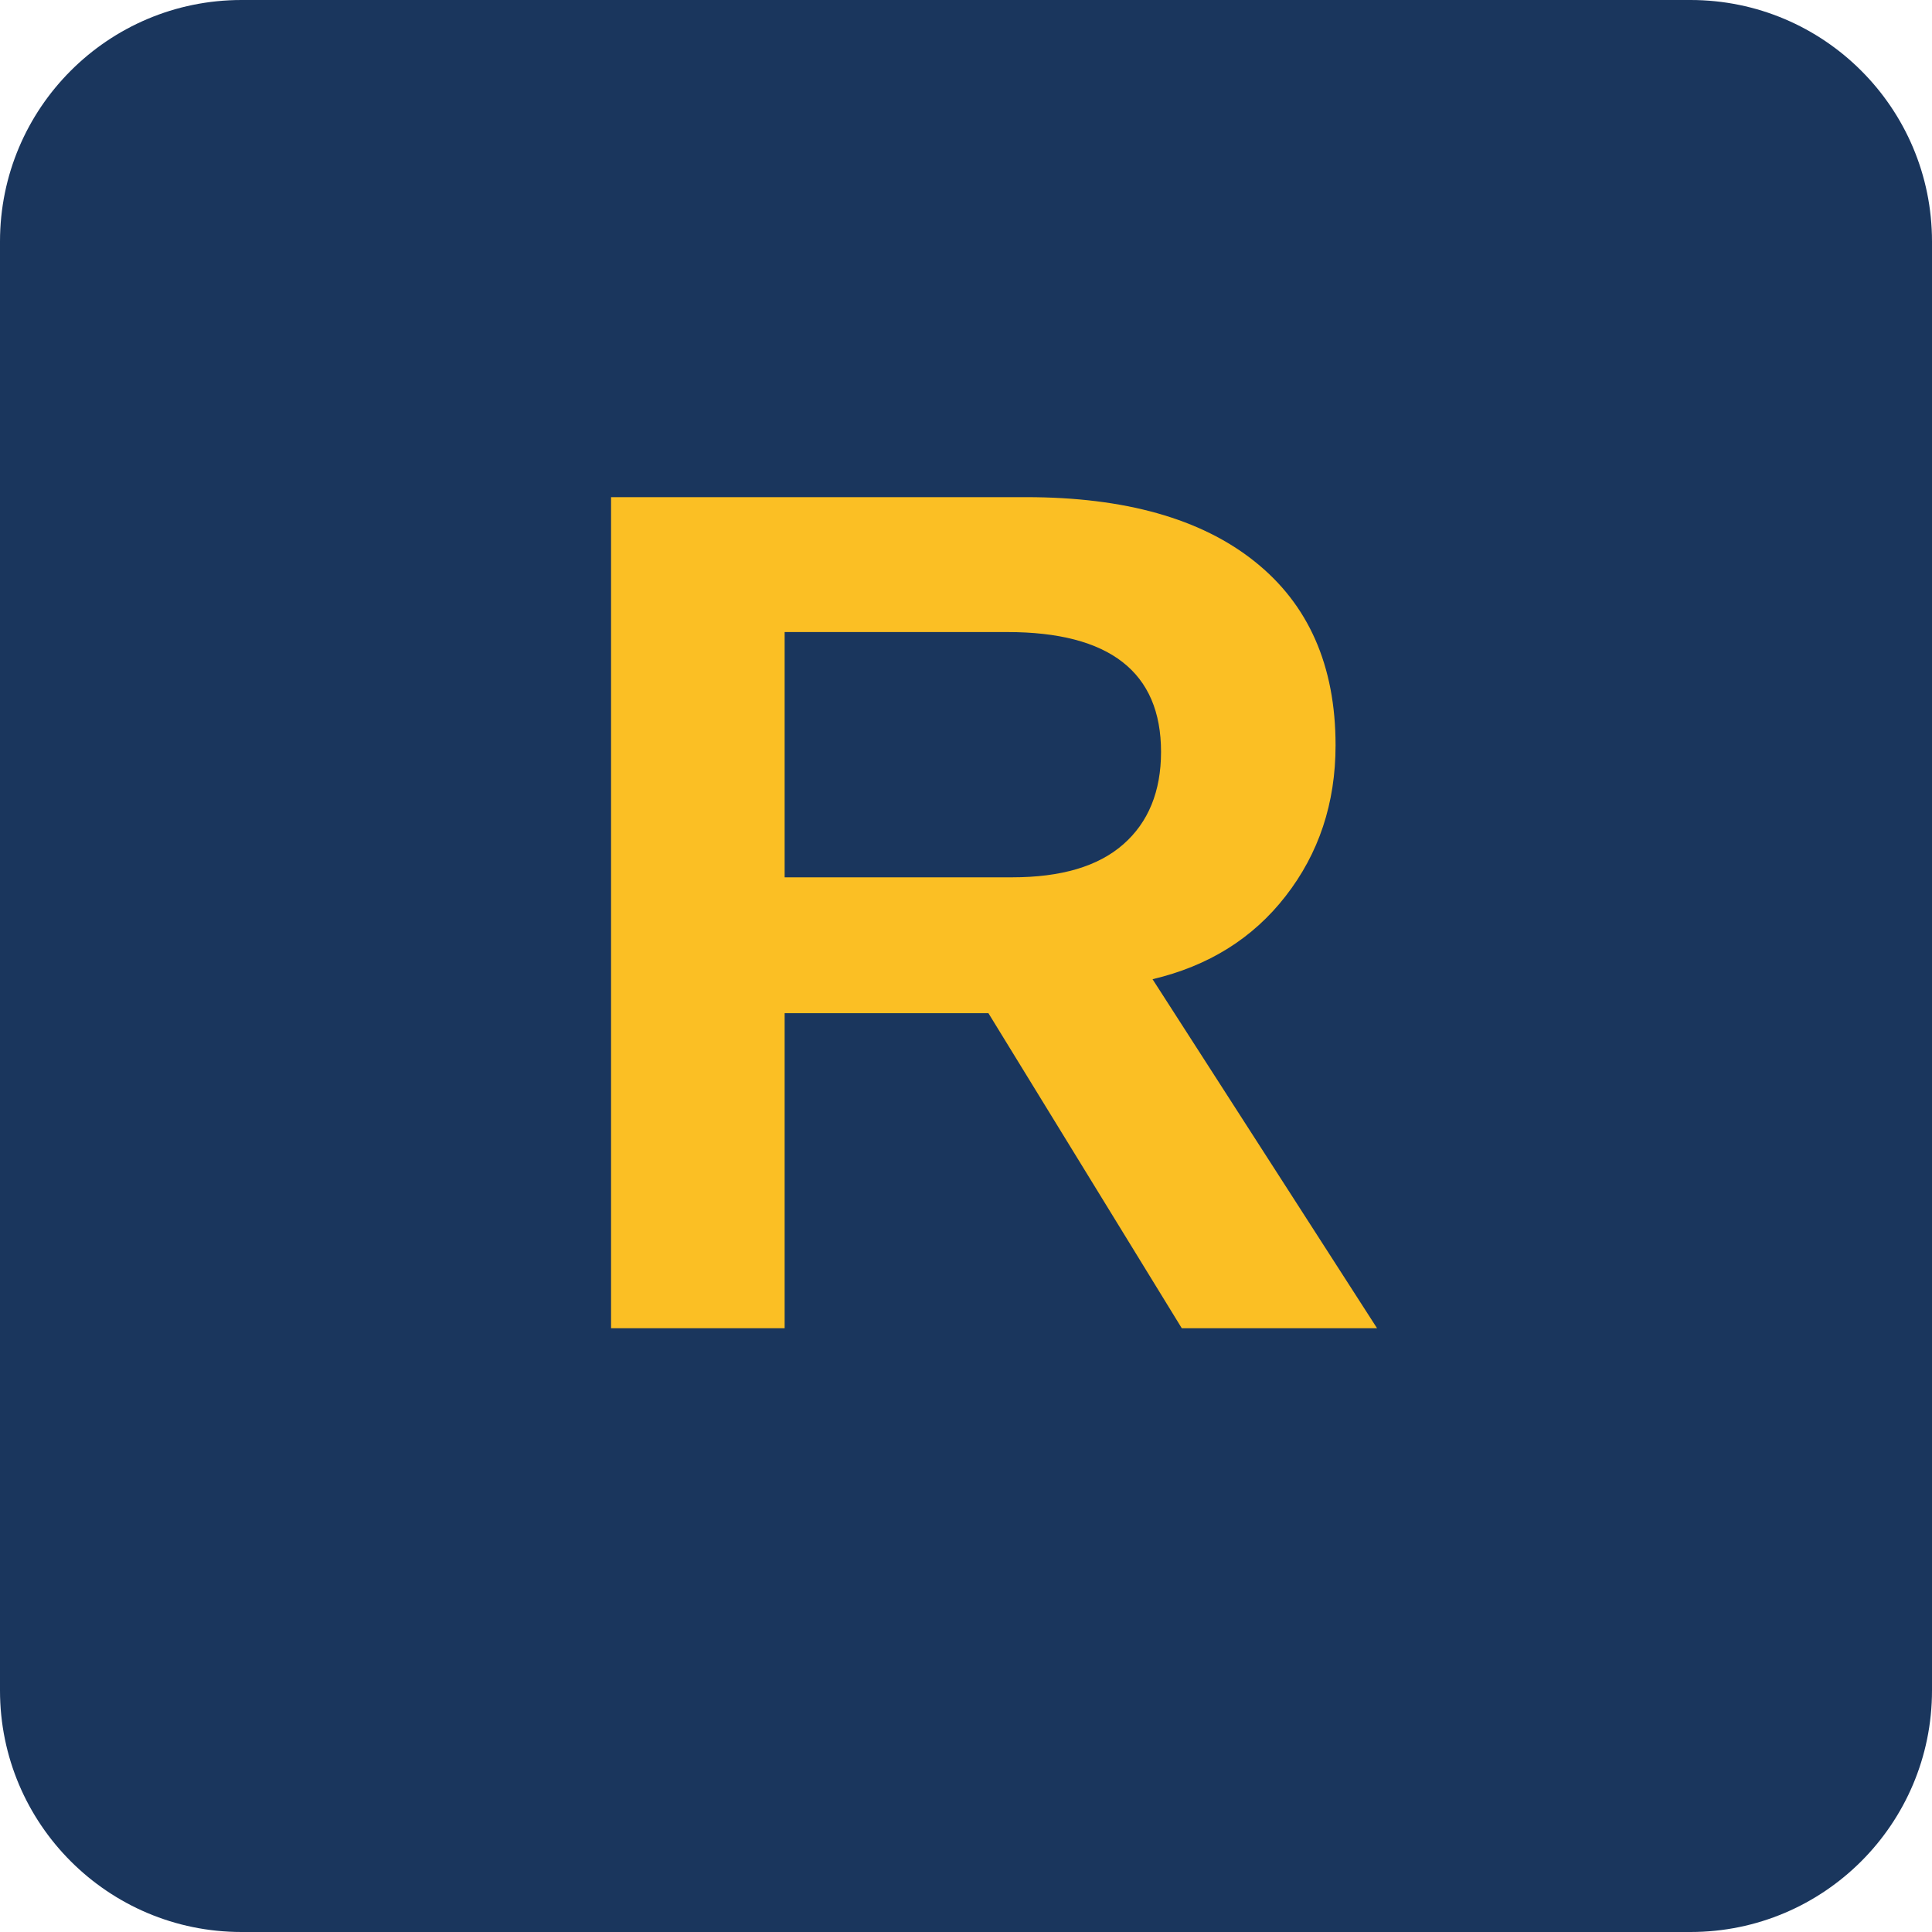
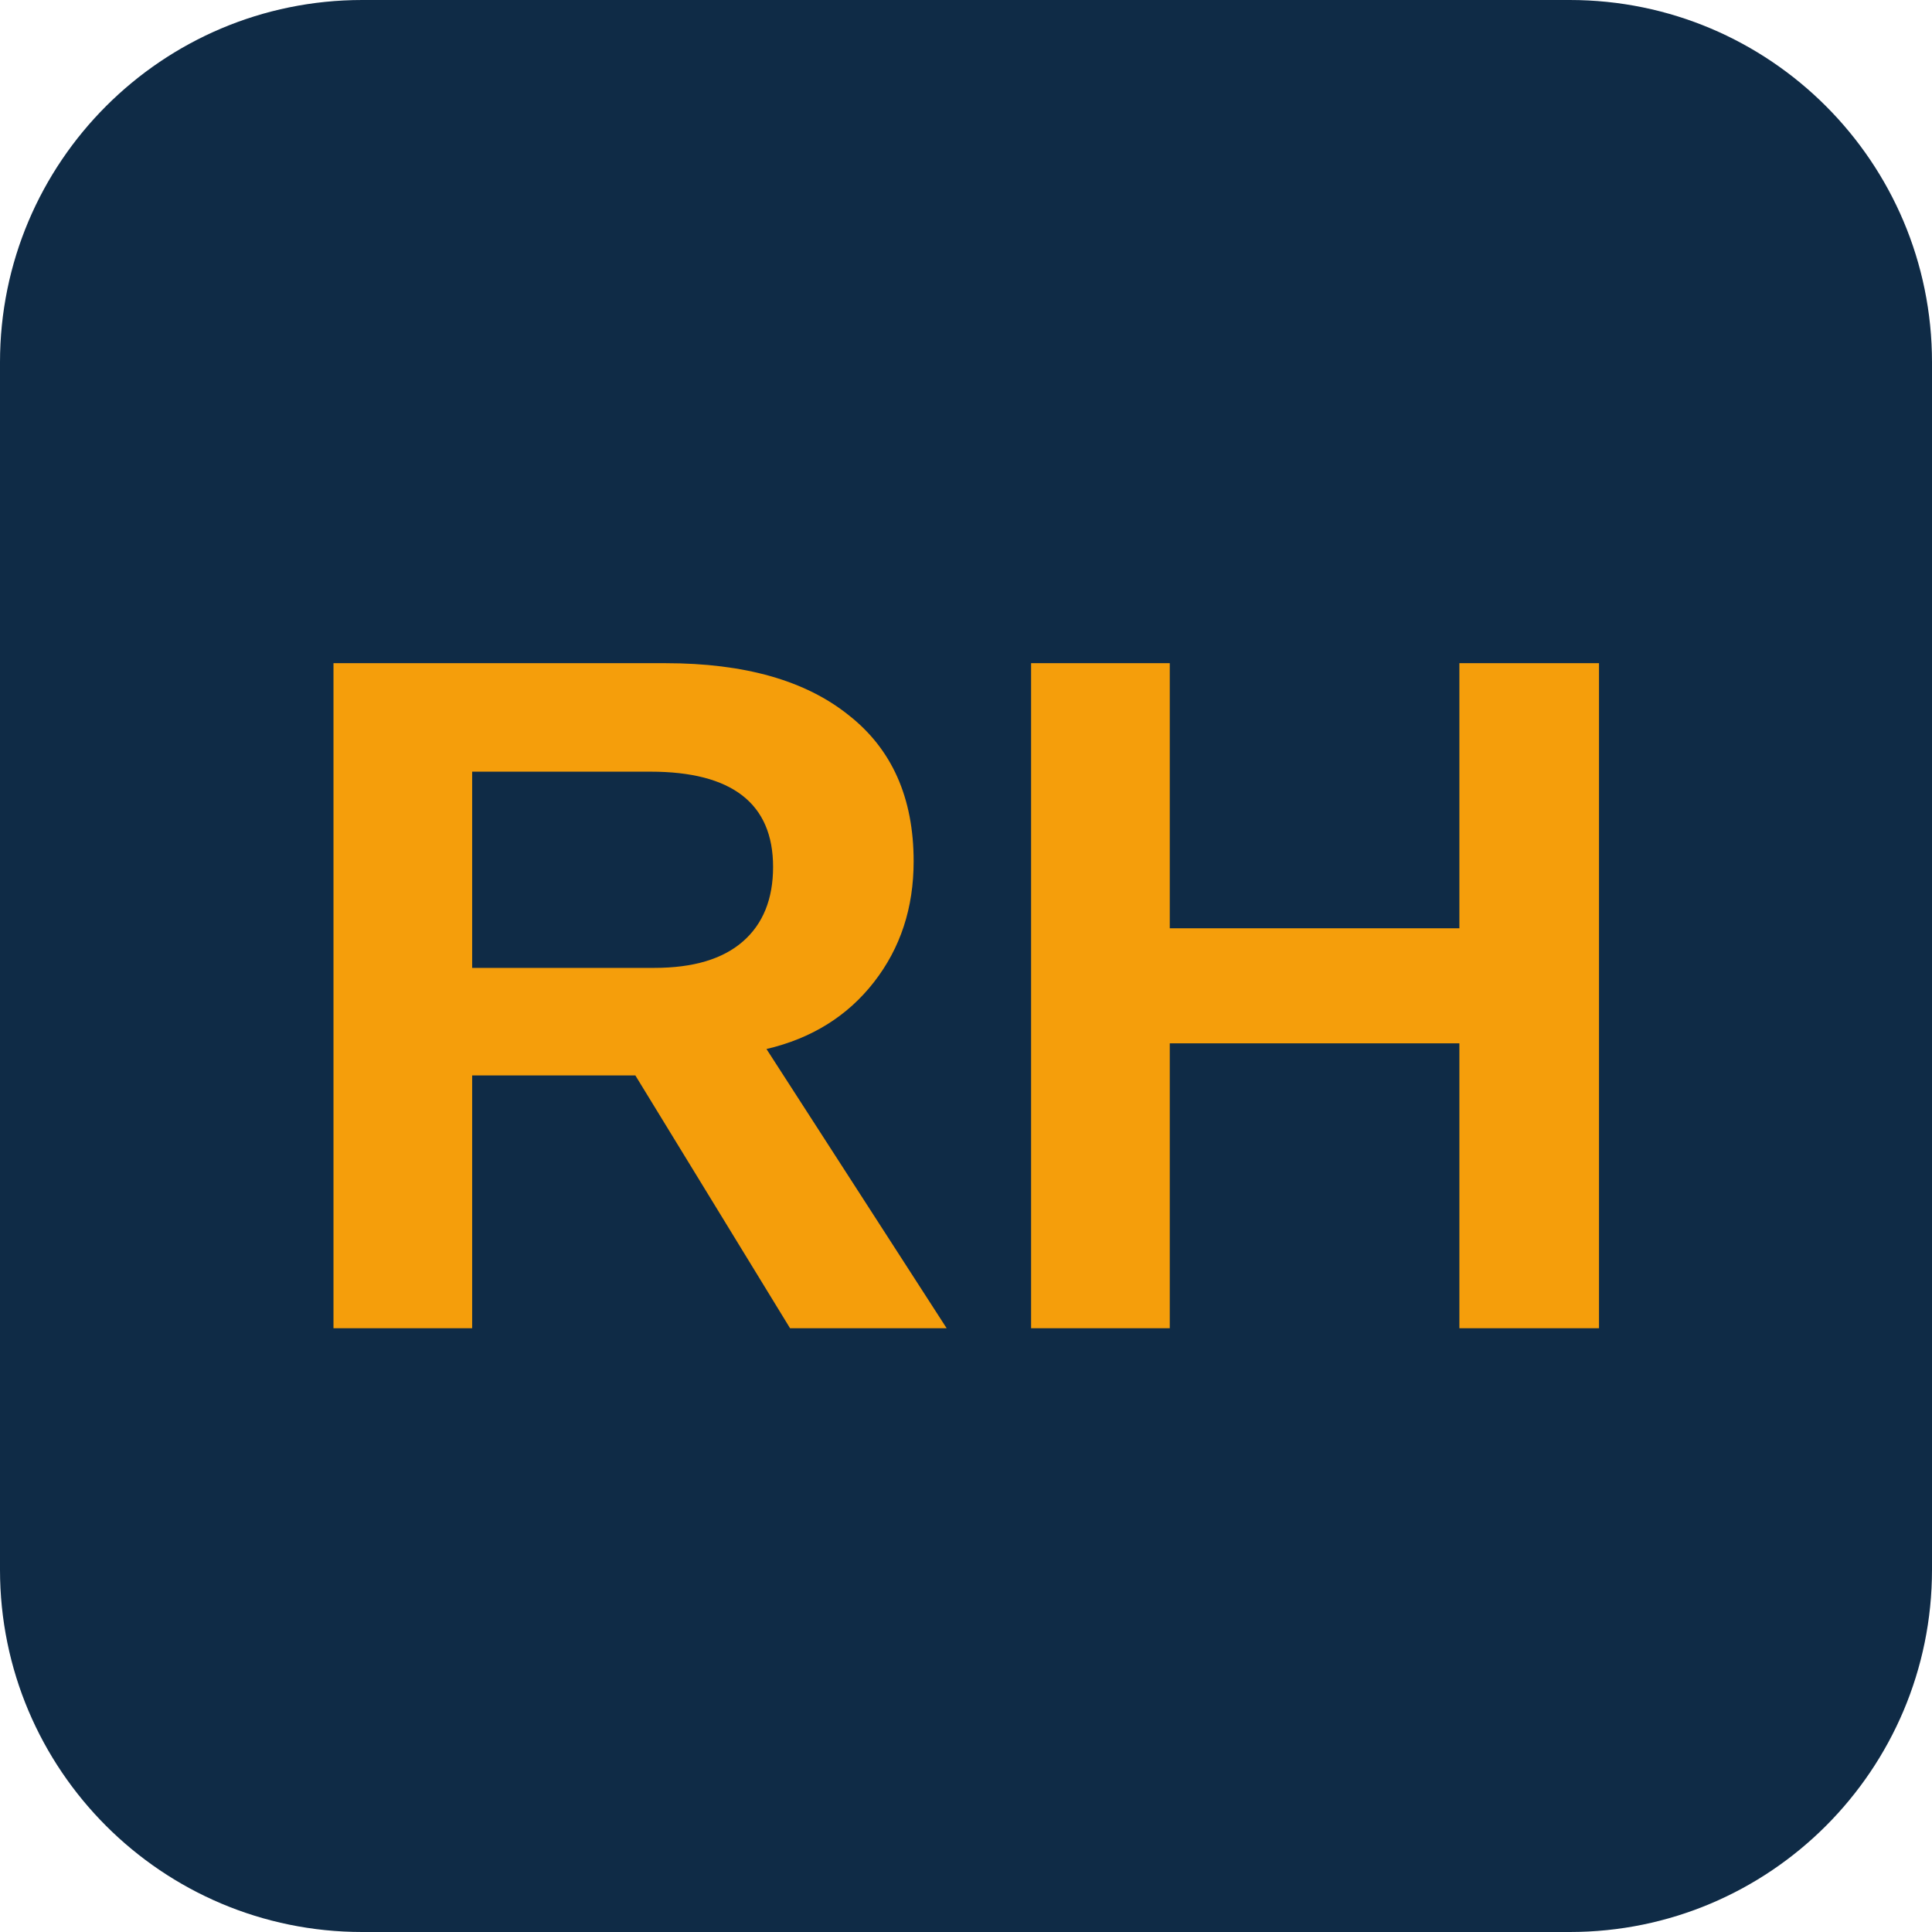
<svg xmlns="http://www.w3.org/2000/svg" width="32" height="32" viewBox="0 0 32 32">
-   <rect width="32" height="32" rx="4" fill="#1a365d" />
-   <text x="16" y="22" text-anchor="middle" fill="#fbbf24" font-family="Arial, sans-serif" font-size="20" font-weight="bold">R</text>
+   <rect width="32" height="32" rx="6" fill="#0f2b46" />
+   <text x="16" y="22" text-anchor="middle" font-family="Arial,sans-serif" font-weight="bold" font-size="16" fill="#f59e0b">RH</text>
</svg>
